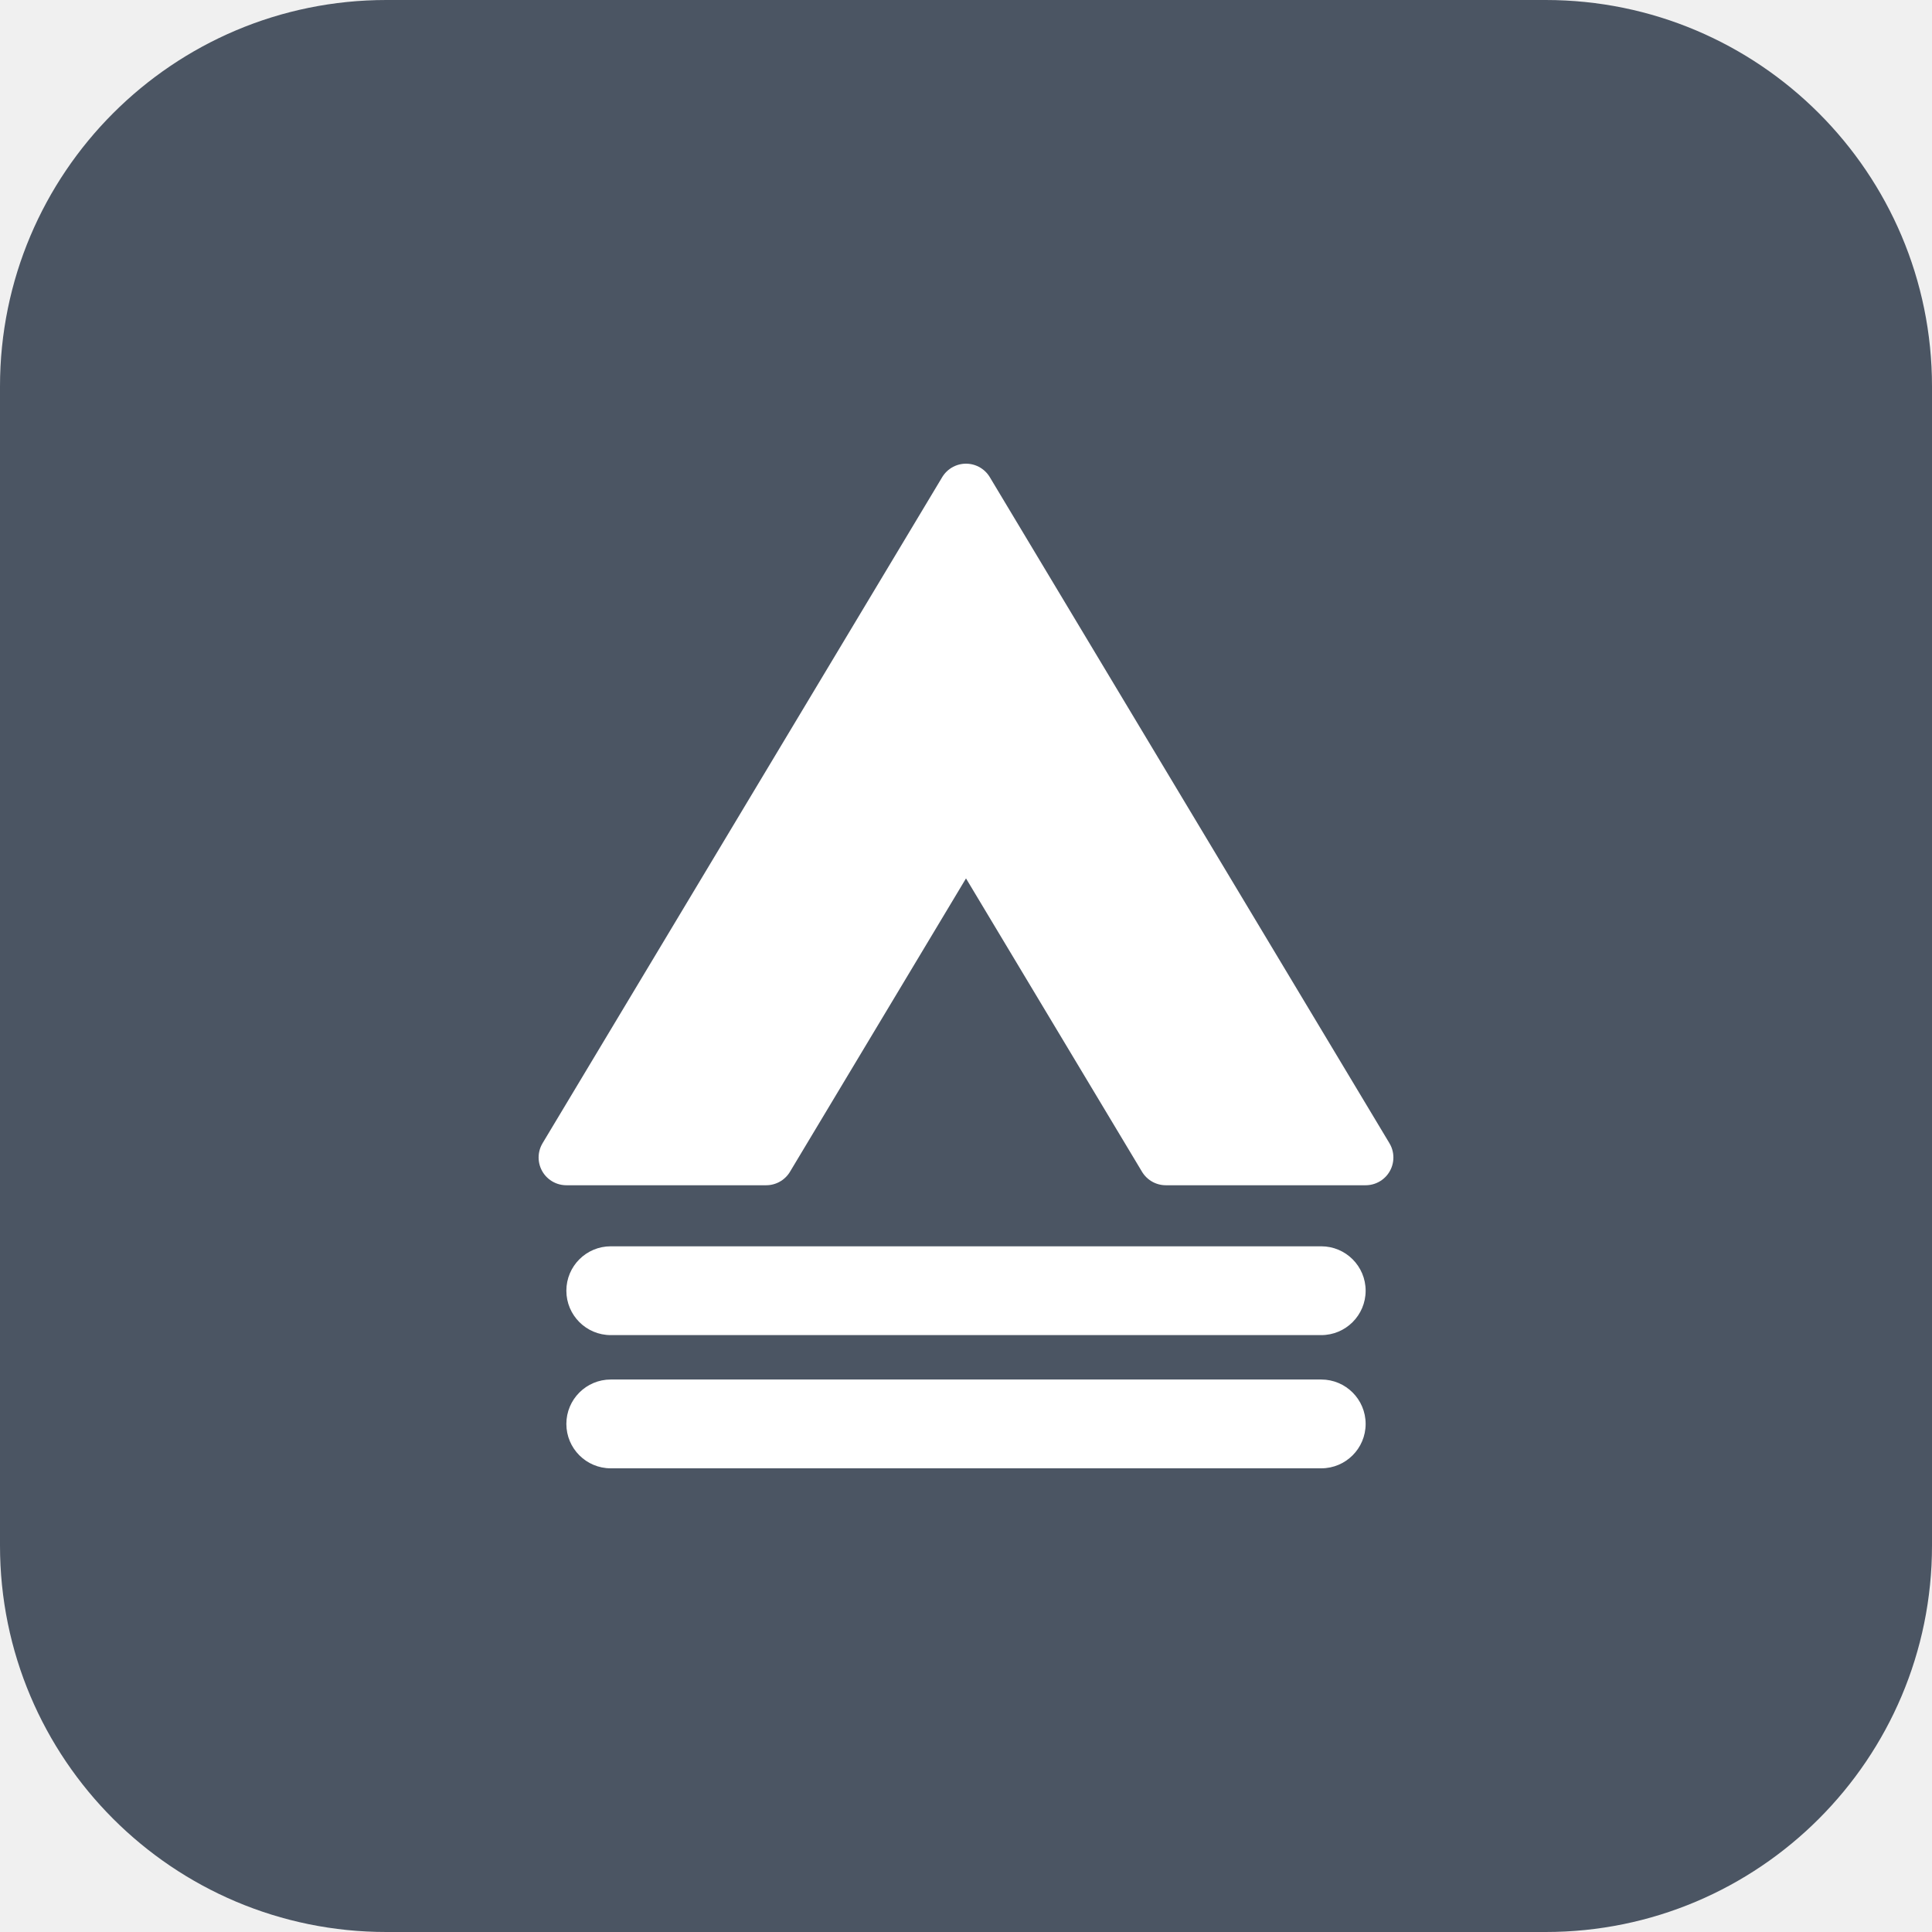
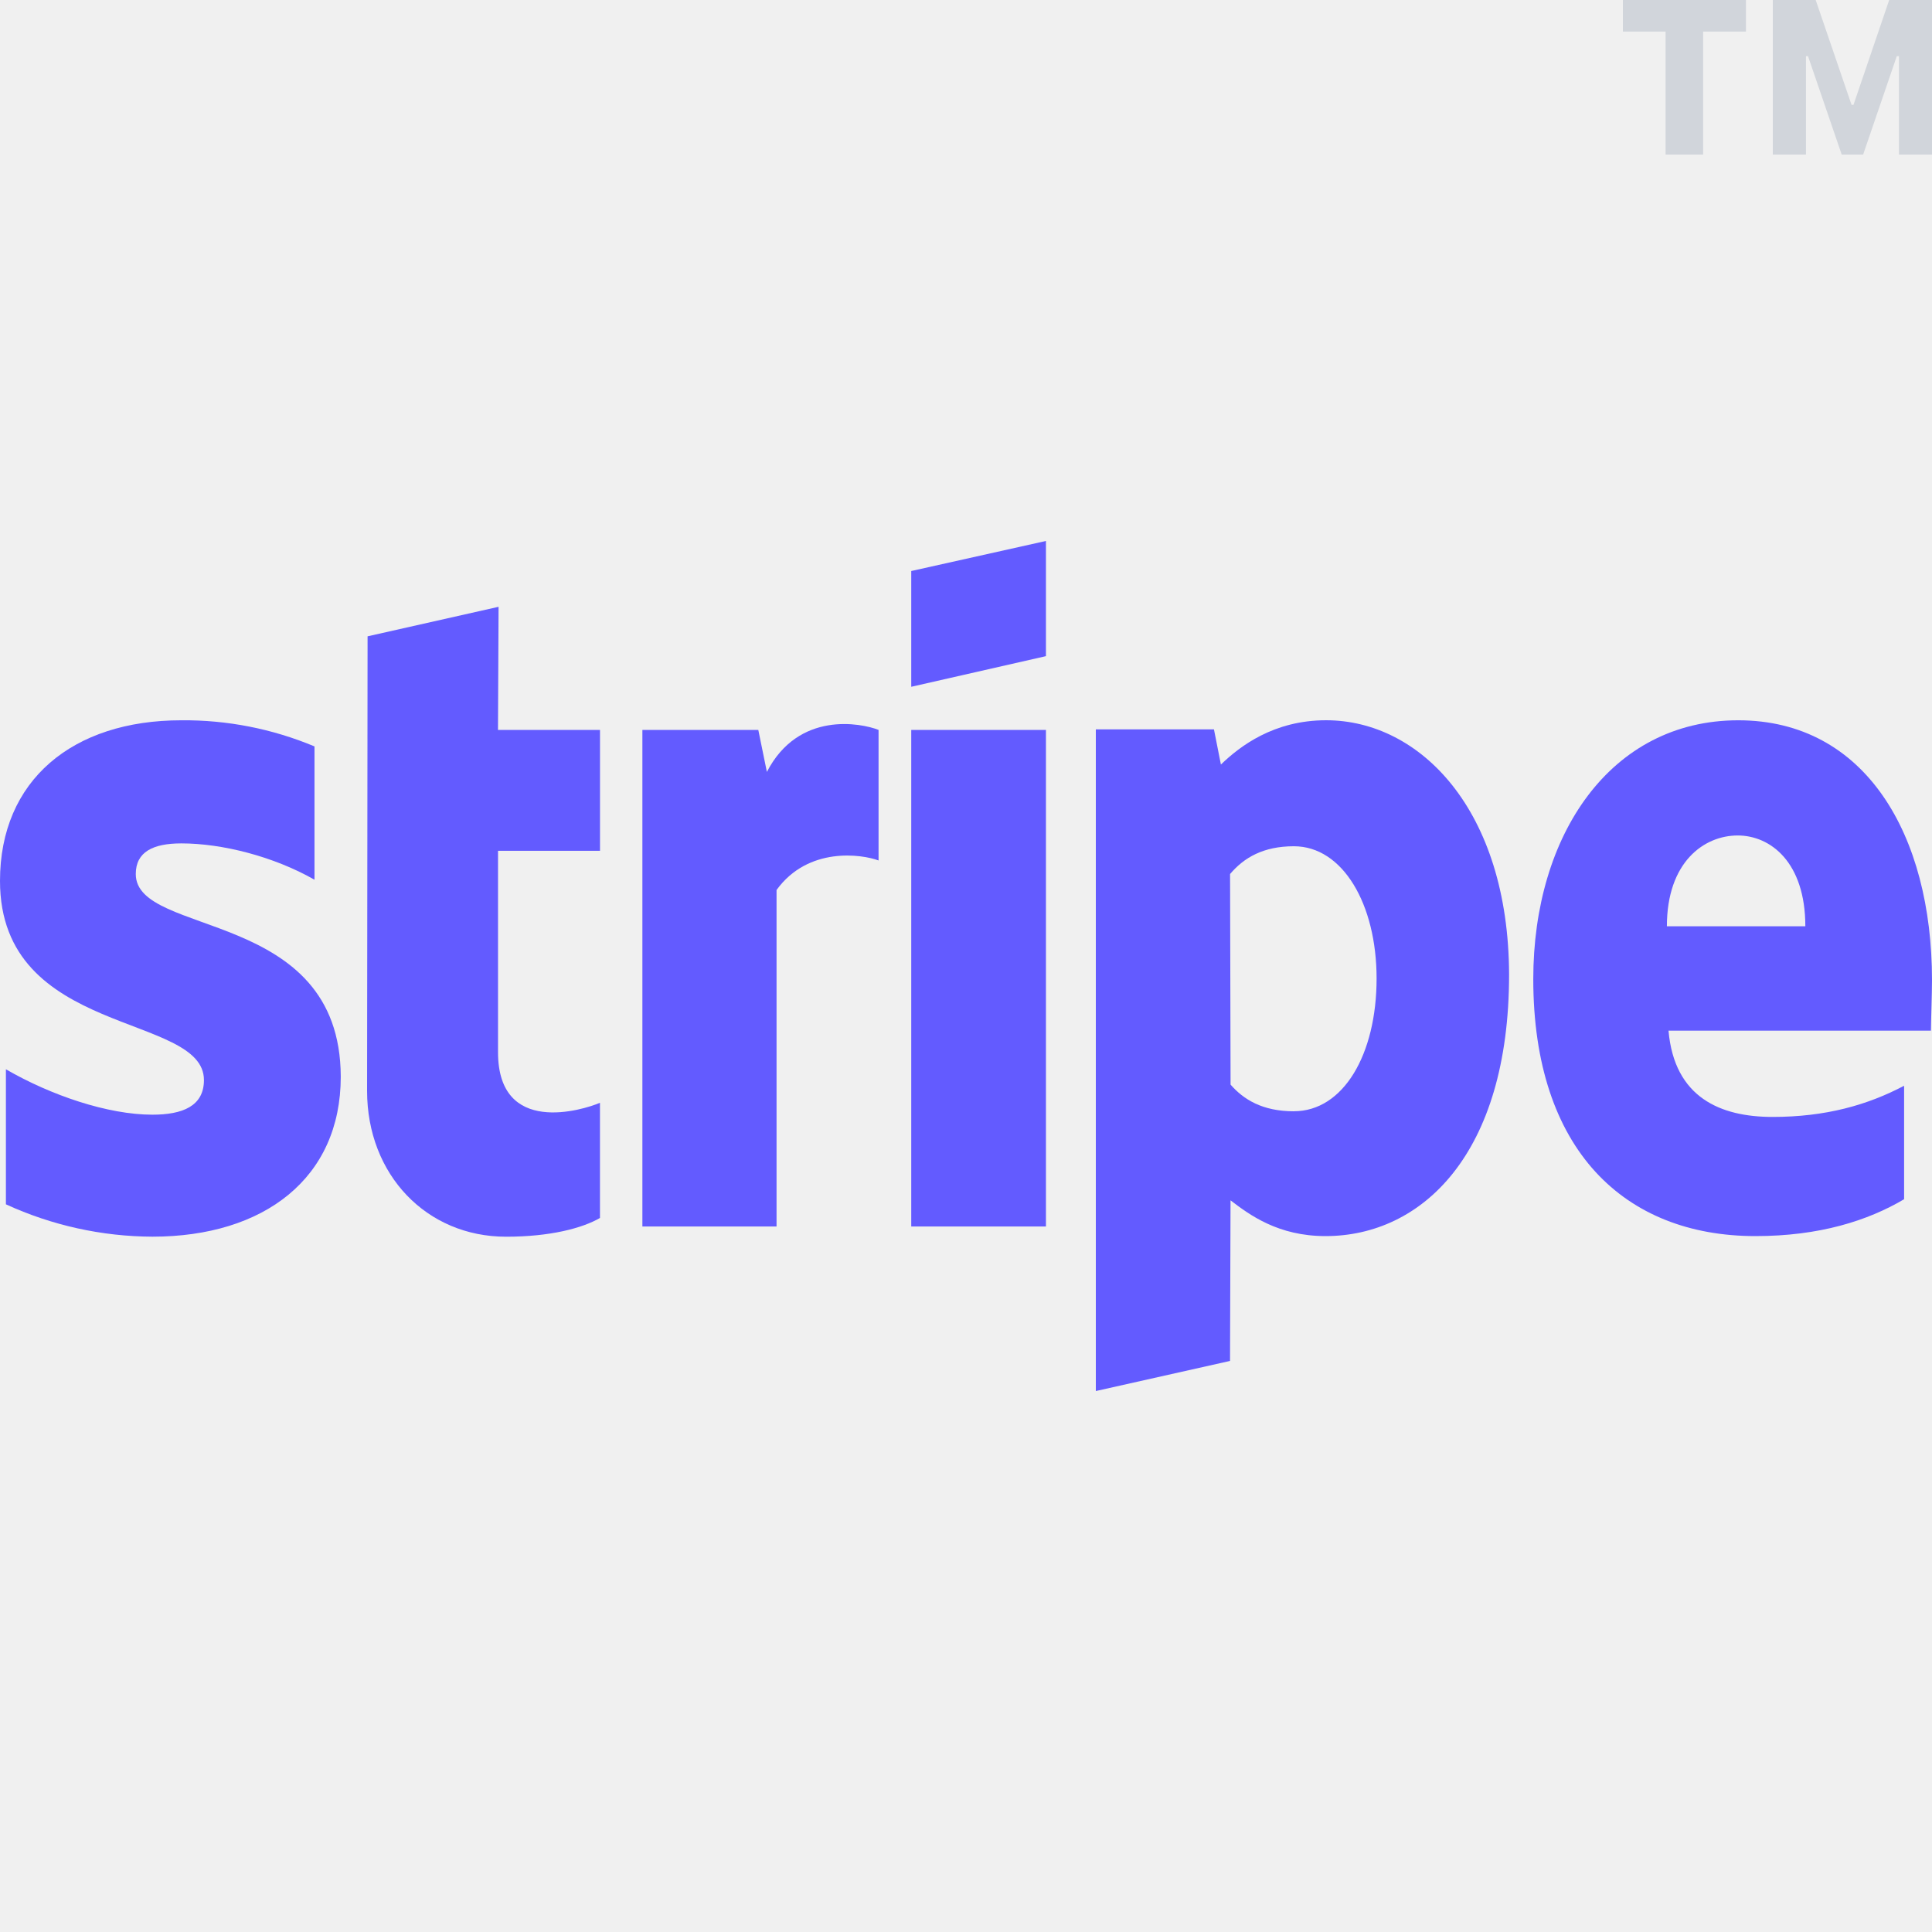
<svg xmlns="http://www.w3.org/2000/svg" width="50" height="50" viewBox="0 0 50 50">
-   <rect width="50" height="50" rx="10" fill="#4B5563" />
-   <g transform="translate(25 25) scale(0.57459) translate(-32 -33.375)">
-     <path d="M32 12 L50 42 H41 L32 27 L23 42 H14 Z" fill="#FFFFFF" stroke="#FFFFFF" stroke-width="2.5" stroke-linejoin="round" />
-     <rect x="14" y="46" width="36" height="4" rx="2" fill="#FFFFFF" />
-     <rect x="14" y="52" width="36" height="4" rx="2" fill="#FFFFFF" />
-   </g>
+   <path fill-rule="evenodd" clip-rule="evenodd" d="M50 25.367c0-3.76-1.722-6.726-5.014-6.726-3.305 0-5.305 2.966-5.305 6.697 0 4.42 2.36 6.652 5.75 6.652 1.652 0 2.902-.396 3.847-.954v-2.937c-.945.499-2.028.807-3.403.807-1.347 0-2.542-.499-2.694-2.232h6.791c0-.19.028-.955.028-1.307Zm-6.861-1.395c0-1.66.958-2.35 1.833-2.35.847 0 1.75.69 1.75 2.35H43.14ZM34.32 18.64c-1.361 0-2.236.676-2.723 1.146l-.18-.91H28.36V36l3.473-.779.013-4.156c.5.382 1.236.925 2.459.925 2.486 0 4.75-2.114 4.75-6.77-.014-4.259-2.306-6.58-4.736-6.58Zm-.834 10.12c-.82 0-1.305-.309-1.639-.69l-.013-5.45c.36-.425.86-.719 1.652-.719 1.264 0 2.14 1.498 2.14 3.422 0 1.968-.862 3.436-2.14 3.436Zm-9.903-10.986 3.486-.793V14l-3.486.778v2.996Z" fill="#635BFF" />
+   <path d="M27.07 18.89h-3.487v12.851h3.486v-12.85Z" fill="#635BFF" />
+   <path fill-rule="evenodd" clip-rule="evenodd" d="m19.847 19.978-.222-1.087h-3v12.85h3.472v-8.708c.82-1.131 2.209-.926 2.64-.764V18.89c-.445-.176-2.07-.5-2.89 1.087Zm-6.944-4.274-3.39.764L9.5 28.232c0 2.173 1.542 3.774 3.597 3.774 1.14 0 1.972-.22 2.43-.485V28.54c-.444.19-2.638.866-2.638-1.307v-5.214h2.639v-3.128h-2.64l.015-3.187ZM3.514 22.62c0-.572.444-.793 1.18-.793 1.056 0 2.39.338 3.445.94v-3.45a8.72 8.72 0 0 0-3.445-.676C1.875 18.64 0 20.197 0 22.797c0 4.053 5.278 3.407 5.278 5.155 0 .675-.556.896-1.334.896-1.152 0-2.625-.5-3.791-1.175v3.495a9.182 9.182 0 0 0 3.791.837c2.89 0 4.875-1.513 4.875-4.141-.013-4.377-5.305-3.599-5.305-5.243Z" fill="#635BFF" />
+   <path d="M43.105 4h.972V.818h1.108V0H42v.818h1.105V4Zm2.775 0h.858V1.453h.053L47.663 4h.555l.871-2.547h.056V4H50V0h-1.108l-.924 2.714h-.05L46.99 0h-1.11v4Z" fill="#D1D5DB" />
</svg>
